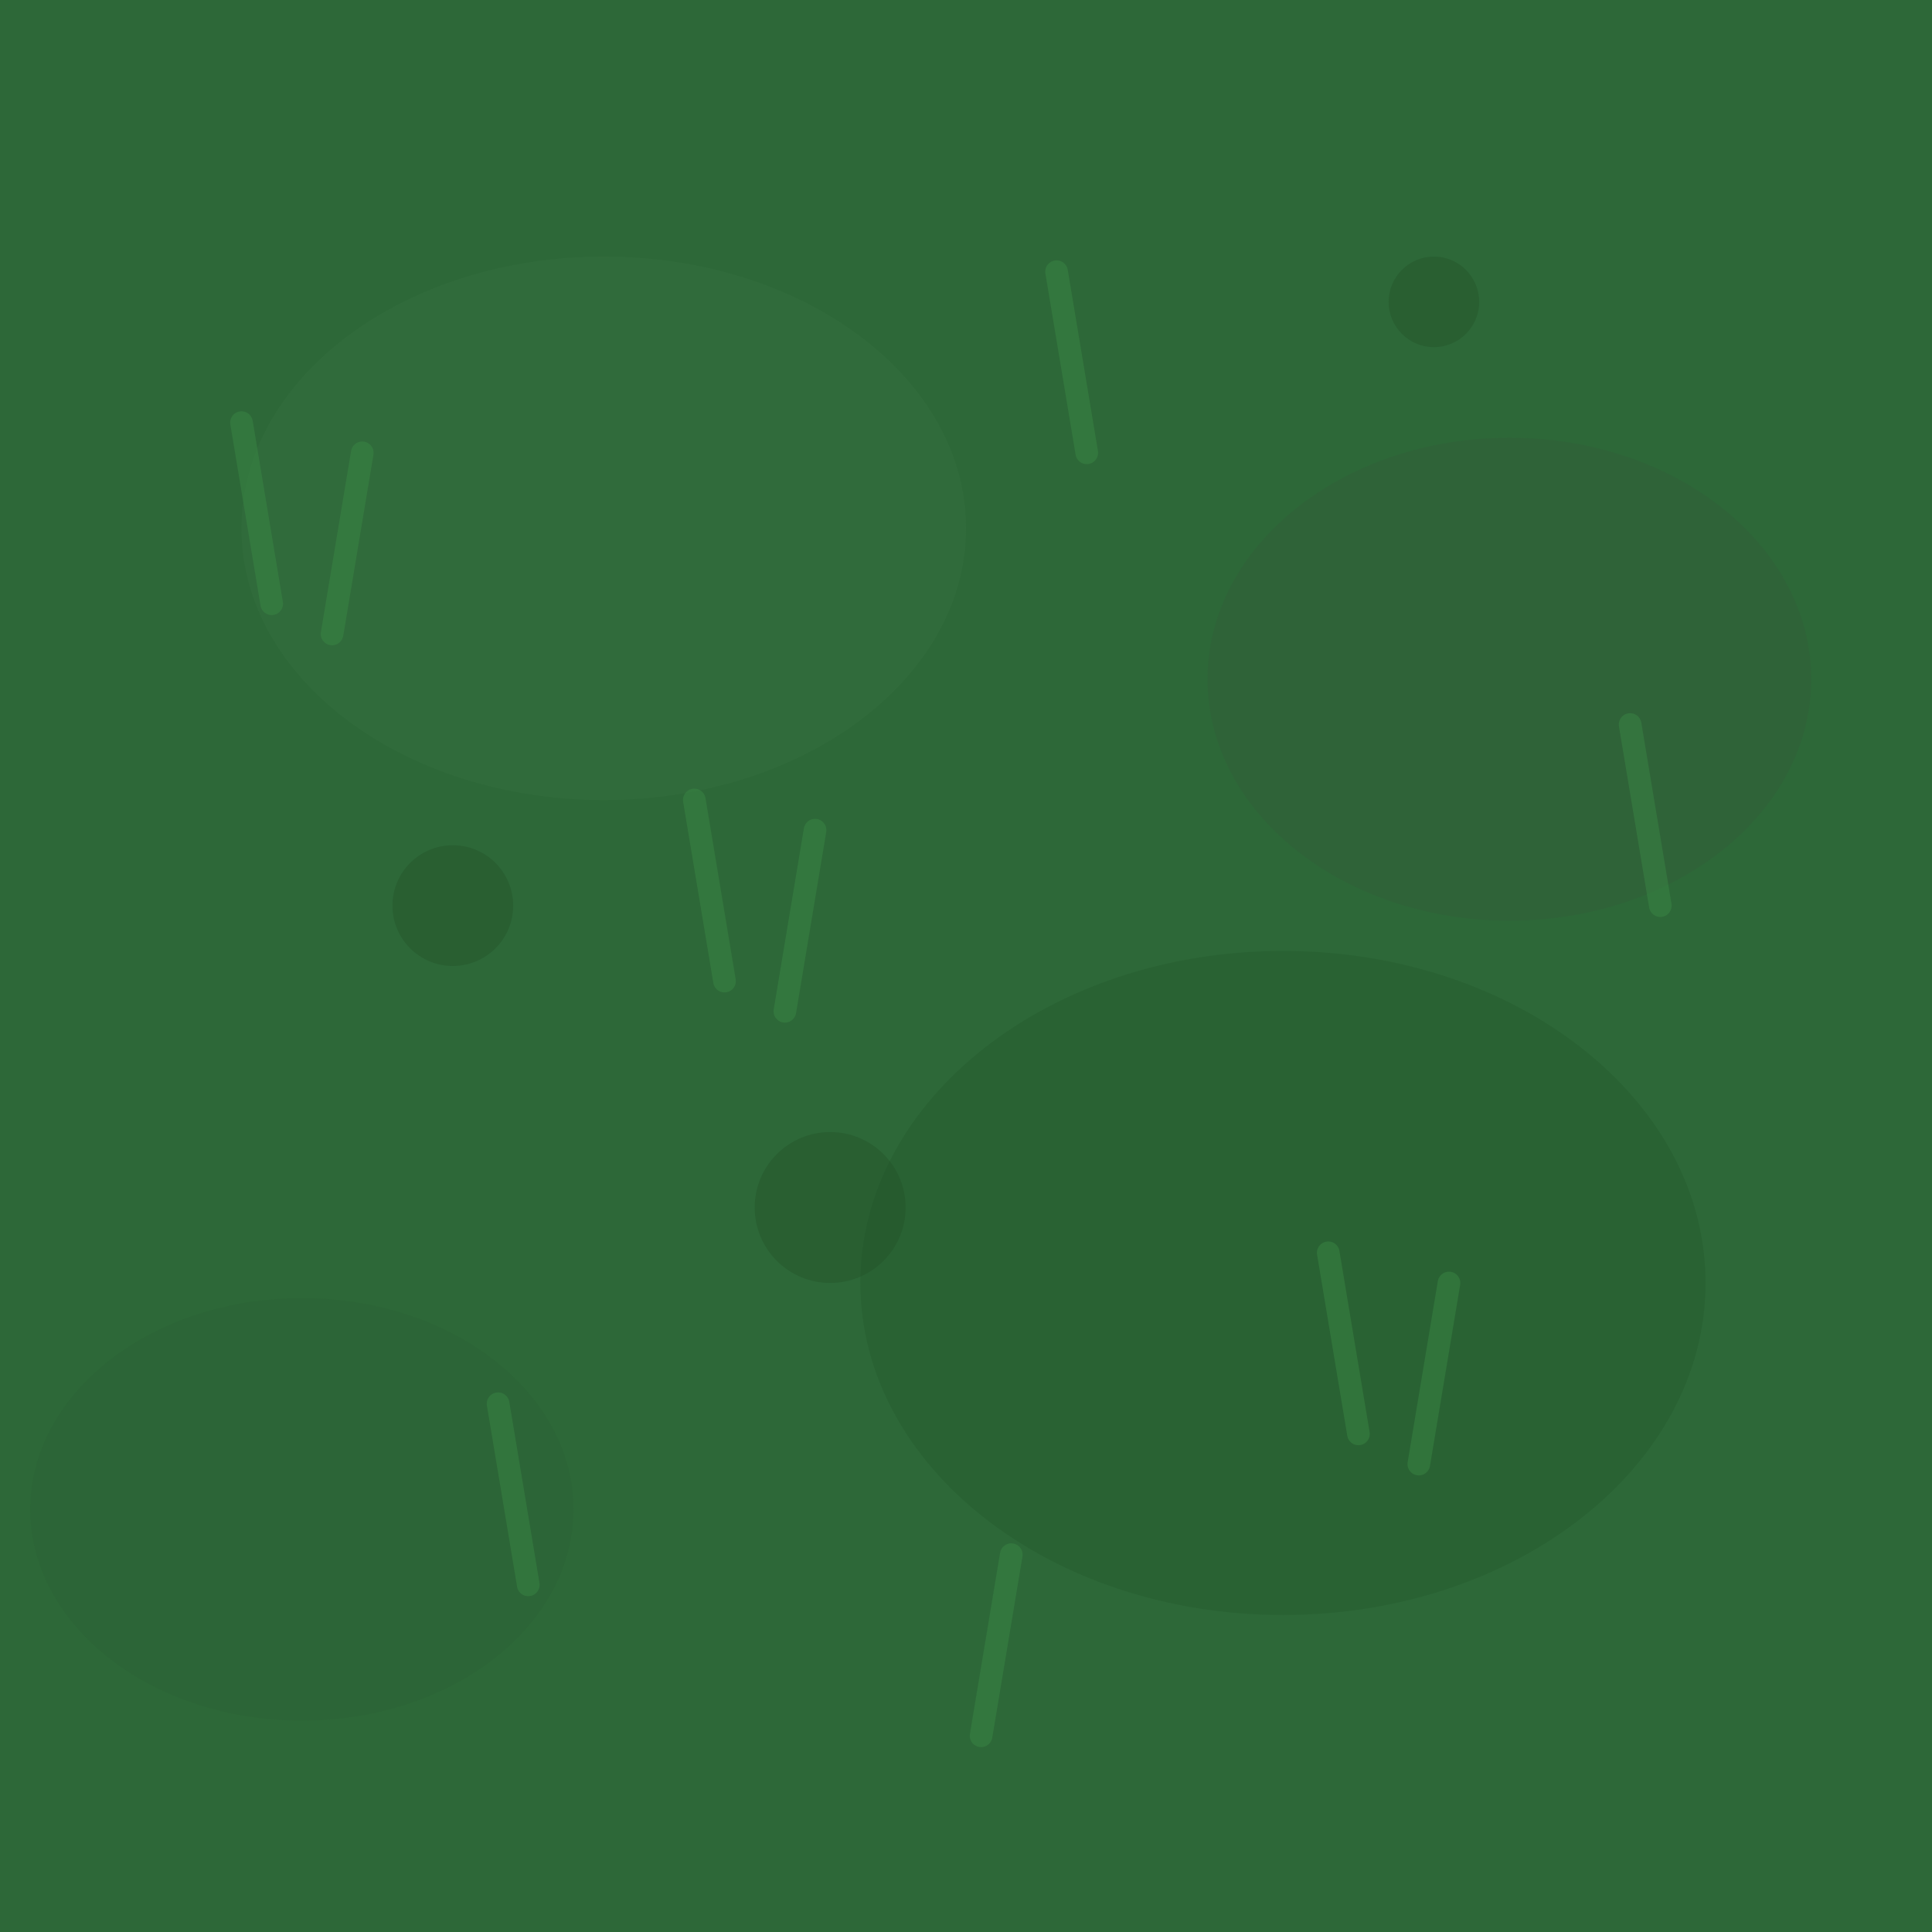
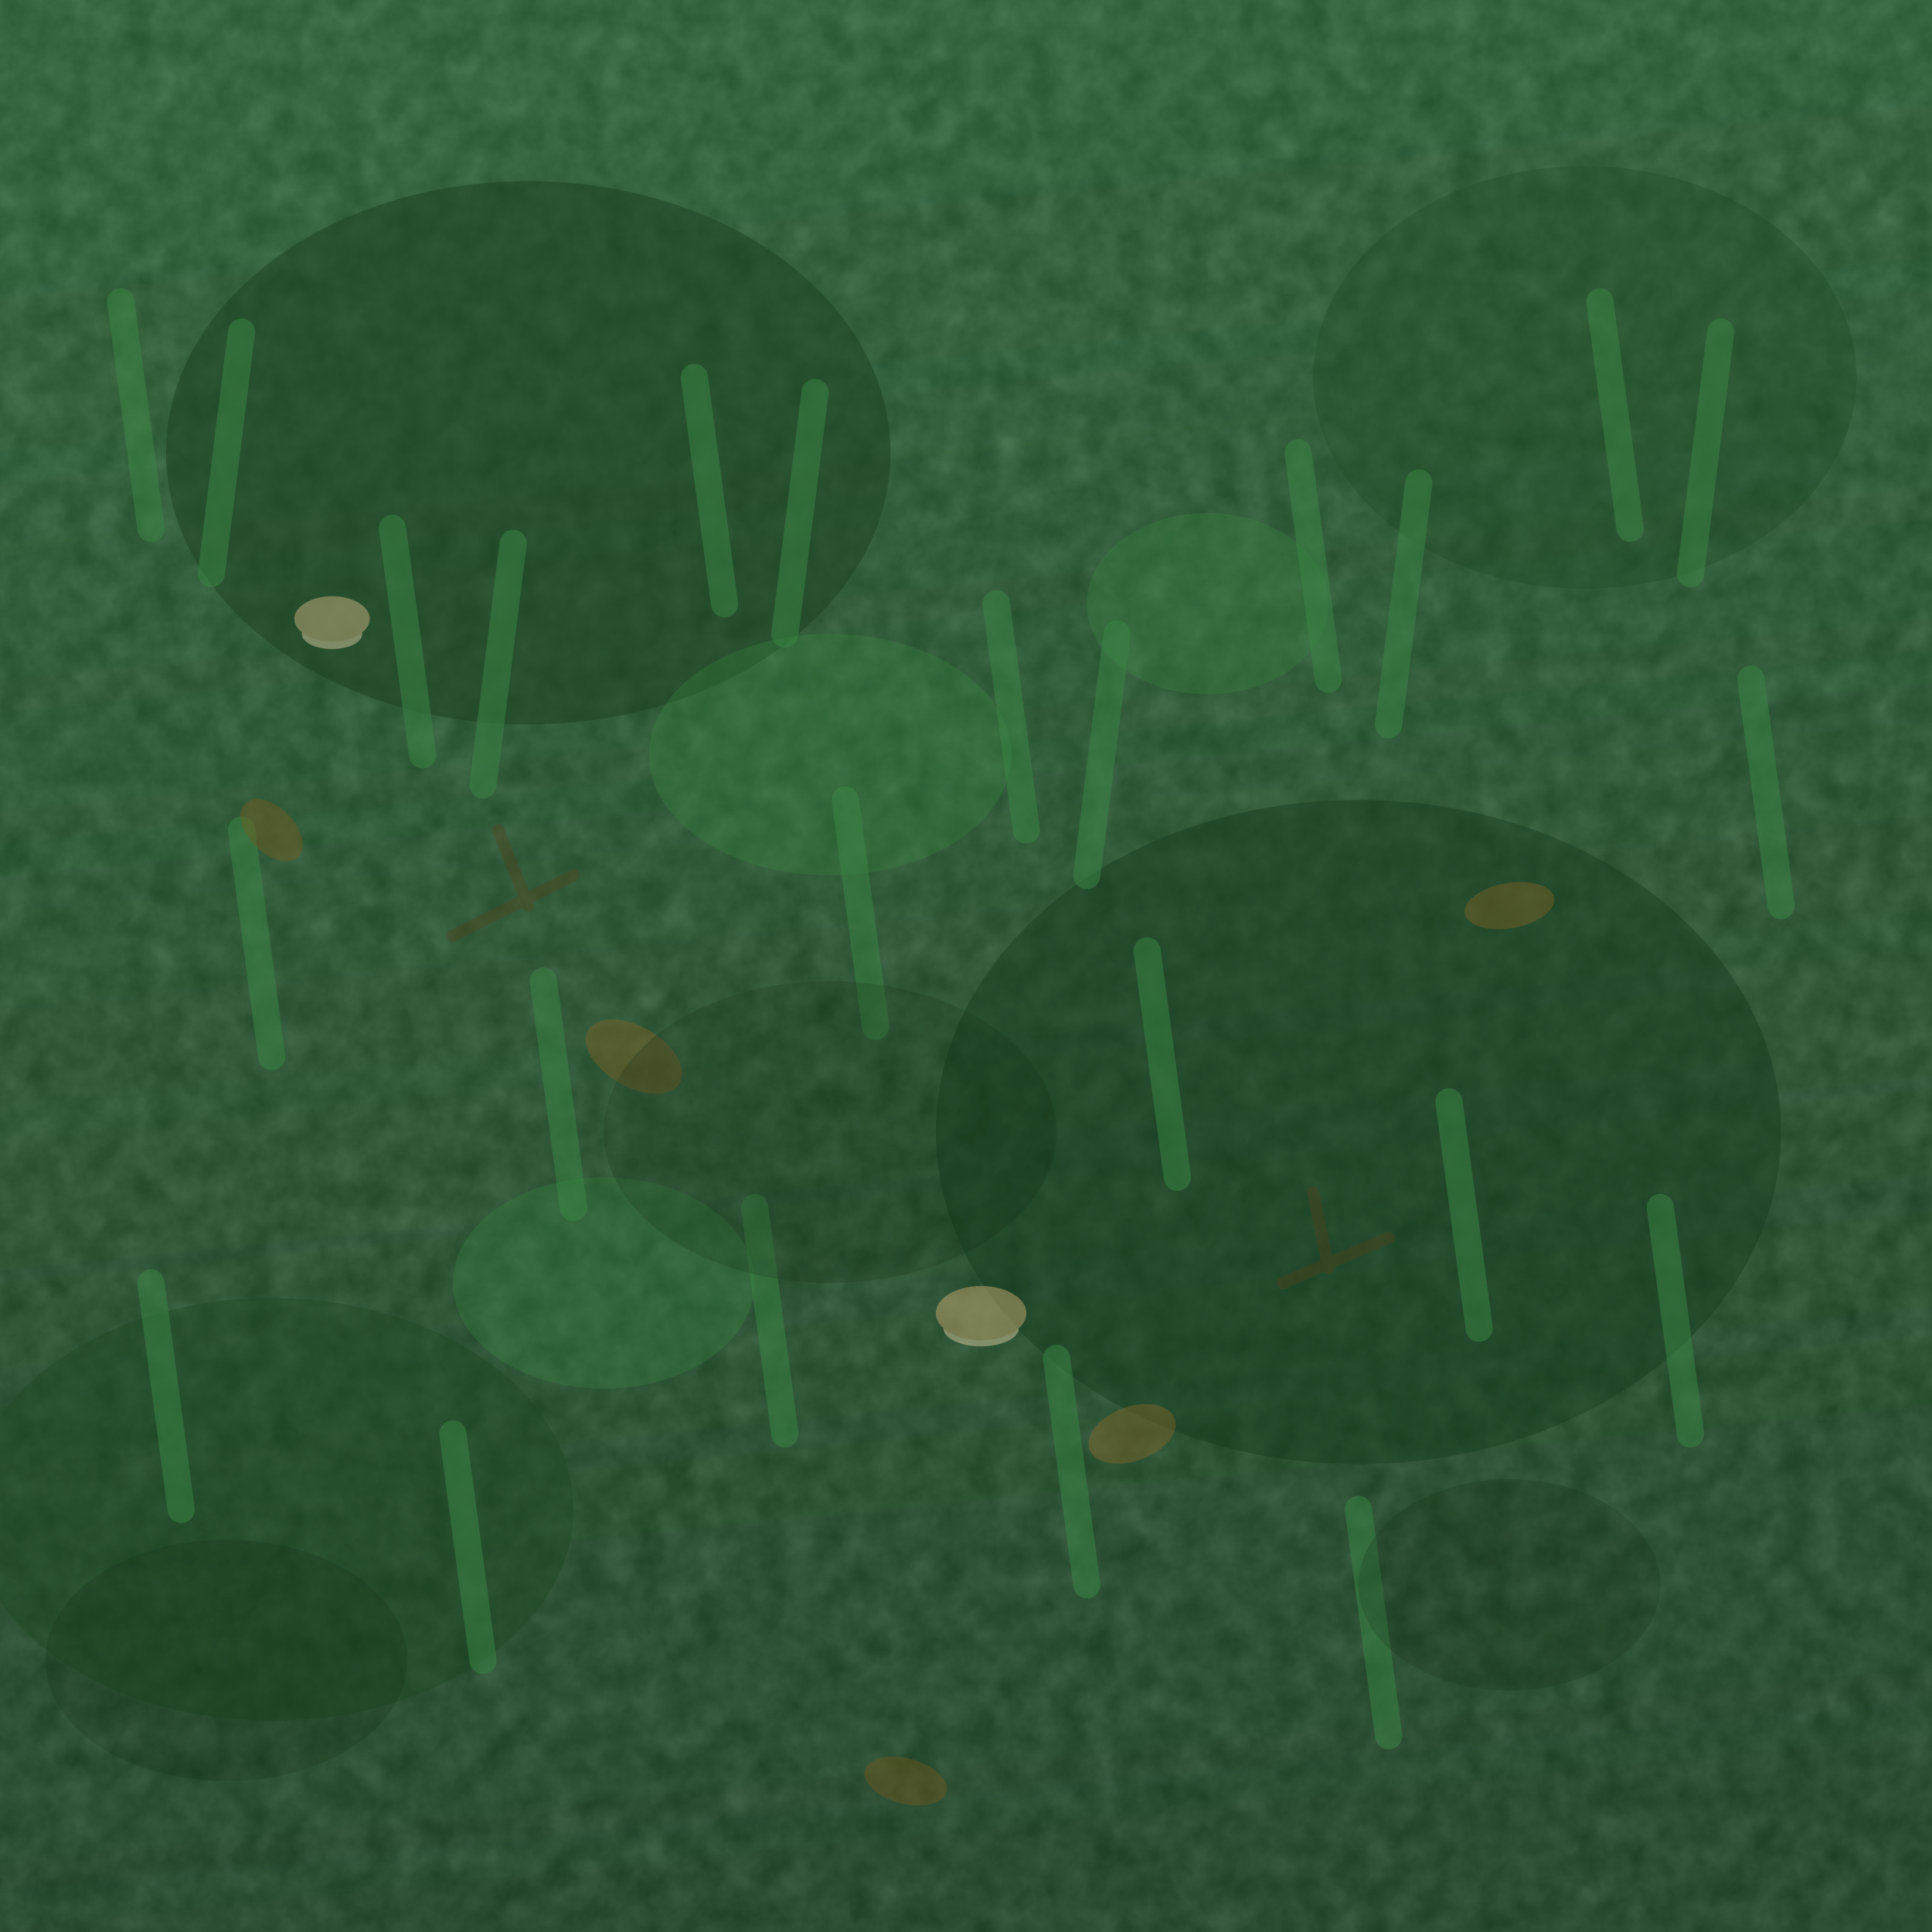
<svg xmlns="http://www.w3.org/2000/svg" width="128" height="128" viewBox="0 0 128 128">
-   <rect width="128" height="128" fill="#2d6838" />
-   <ellipse cx="40" cy="35" rx="24" ry="18" fill="#346e3e" opacity="0.5" />
-   <ellipse cx="85" cy="85" rx="28" ry="22" fill="#255c2e" opacity="0.5" />
-   <ellipse cx="20" cy="100" rx="18" ry="14" fill="#2a6234" opacity="0.4" />
-   <ellipse cx="100" cy="45" rx="20" ry="16" fill="#305e38" opacity="0.45" />
-   <g stroke="#3a8a44" stroke-width="1.5" stroke-linecap="round" opacity="0.45">
-     <line x1="18" y1="40" x2="16" y2="28" />
-     <line x1="22" y1="42" x2="24" y2="30" />
-     <line x1="48" y1="65" x2="46" y2="53" />
-     <line x1="52" y1="67" x2="54" y2="55" />
-     <line x1="72" y1="30" x2="70" y2="18" />
-     <line x1="90" y1="95" x2="88" y2="83" />
-     <line x1="94" y1="97" x2="96" y2="85" />
-     <line x1="35" y1="105" x2="33" y2="93" />
-     <line x1="110" y1="60" x2="108" y2="48" />
-     <line x1="65" y1="115" x2="67" y2="103" />
+   <defs>
+     <linearGradient id="g3Base" x1="0" y1="0" x2="0.1" y2="1">
+       <stop offset="0%" stop-color="#2d6838" />
+       <stop offset="100%" stop-color="#1e4a28" />
+     </linearGradient>
+     <filter id="g3n" x="0" y="0" width="100%" height="100%">
+       <feTurbulence type="fractalNoise" baseFrequency="0.5" numOctaves="4" seed="9" />
+       <feColorMatrix type="saturate" values="0" />
+       <feBlend in="SourceGraphic" mode="soft-light" />
+     </filter>
+   </defs>
+   <rect width="128" height="128" fill="url(#g3Base)" />
+   <rect width="128" height="128" filter="url(#g3n)" opacity="0.2" />
+   <ellipse cx="35" cy="30" rx="24" ry="18" fill="#1a4020" opacity="0.5" />
+   <ellipse cx="90" cy="75" rx="28" ry="22" fill="#153a1c" opacity="0.45" />
+   <ellipse cx="18" cy="100" rx="20" ry="14" fill="#1a4520" opacity="0.4" />
+   <ellipse cx="105" cy="25" rx="18" ry="14" fill="#1e4822" opacity="0.35" />
+   <g fill="#3a8a40" opacity="0.3">
+     <ellipse cx="55" cy="50" rx="12" ry="8" />
+     <ellipse cx="80" cy="40" rx="8" ry="6" />
+     <ellipse cx="40" cy="85" rx="10" ry="7" />
  </g>
-   <g fill="#1e4a22" opacity="0.3">
-     <circle cx="55" cy="80" r="5" />
-     <circle cx="30" cy="60" r="4" />
-     <circle cx="95" cy="20" r="3" />
+   <g stroke="#3a8844" stroke-width="1.8" stroke-linecap="round" opacity="0.5">
+     <line x1="10" y1="35" x2="8" y2="20" />
+     <line x1="14" y1="38" x2="16" y2="22" />
+     <line x1="28" y1="50" x2="26" y2="35" />
+     <line x1="32" y1="52" x2="34" y2="36" />
+     <line x1="48" y1="40" x2="46" y2="25" />
+     <line x1="52" y1="42" x2="54" y2="26" />
+     <line x1="68" y1="55" x2="66" y2="40" />
+     <line x1="72" y1="58" x2="74" y2="42" />
+     <line x1="88" y1="45" x2="86" y2="30" />
+     <line x1="92" y1="48" x2="94" y2="32" />
+     <line x1="108" y1="35" x2="106" y2="20" />
+     <line x1="112" y1="38" x2="114" y2="22" />
+     <line x1="18" y1="70" x2="16" y2="55" />
+     <line x1="38" y1="80" x2="36" y2="65" />
+     <line x1="58" y1="68" x2="56" y2="53" />
+     <line x1="78" y1="78" x2="76" y2="63" />
+     <line x1="98" y1="88" x2="96" y2="73" />
+     <line x1="118" y1="60" x2="116" y2="45" />
+     <line x1="12" y1="100" x2="10" y2="85" />
+     <line x1="32" y1="110" x2="30" y2="95" />
+     <line x1="52" y1="95" x2="50" y2="80" />
+     <line x1="72" y1="105" x2="70" y2="90" />
+     <line x1="92" y1="115" x2="90" y2="100" />
+     <line x1="112" y1="95" x2="110" y2="80" />
+   </g>
+   <g opacity="0.4">
+     <ellipse cx="42" cy="70" rx="3.5" ry="2" fill="#8a6020" transform="rotate(30,42,70)" />
+     <ellipse cx="75" cy="95" rx="3" ry="1.8" fill="#906828" transform="rotate(-20,75,95)" />
+     <ellipse cx="18" cy="55" rx="2.5" ry="1.5" fill="#7a5818" transform="rotate(45,18,55)" />
+     <ellipse cx="100" cy="60" rx="3" ry="1.5" fill="#8a6520" transform="rotate(-10,100,60)" />
+     <ellipse cx="60" cy="118" rx="2.8" ry="1.5" fill="#7a5818" transform="rotate(15,60,118)" />
+   </g>
+   <g stroke="#5a4018" stroke-width="0.8" stroke-linecap="round" opacity="0.35">
+     <line x1="30" y1="62" x2="38" y2="58" />
+     <line x1="35" y1="60" x2="33" y2="55" />
+     <line x1="85" y1="85" x2="92" y2="82" />
+     <line x1="88" y1="84" x2="87" y2="79" />
+   </g>
+   <g opacity="0.5">
+     <ellipse cx="65" cy="88" rx="2.5" ry="1.2" fill="#d8c8a0" />
+     <ellipse cx="65" cy="87" rx="3" ry="1.8" fill="#c8a870" />
+     <ellipse cx="22" cy="42" rx="2" ry="1" fill="#d8c8a0" />
+     <ellipse cx="22" cy="41" rx="2.5" ry="1.5" fill="#c8b080" />
+   </g>
+   <g fill="#0e2a10" opacity="0.2">
+     <ellipse cx="55" cy="75" rx="15" ry="10" />
+     <ellipse cx="15" cy="110" rx="12" ry="8" />
+     <ellipse cx="100" cy="105" rx="10" ry="7" />
  </g>
</svg>
